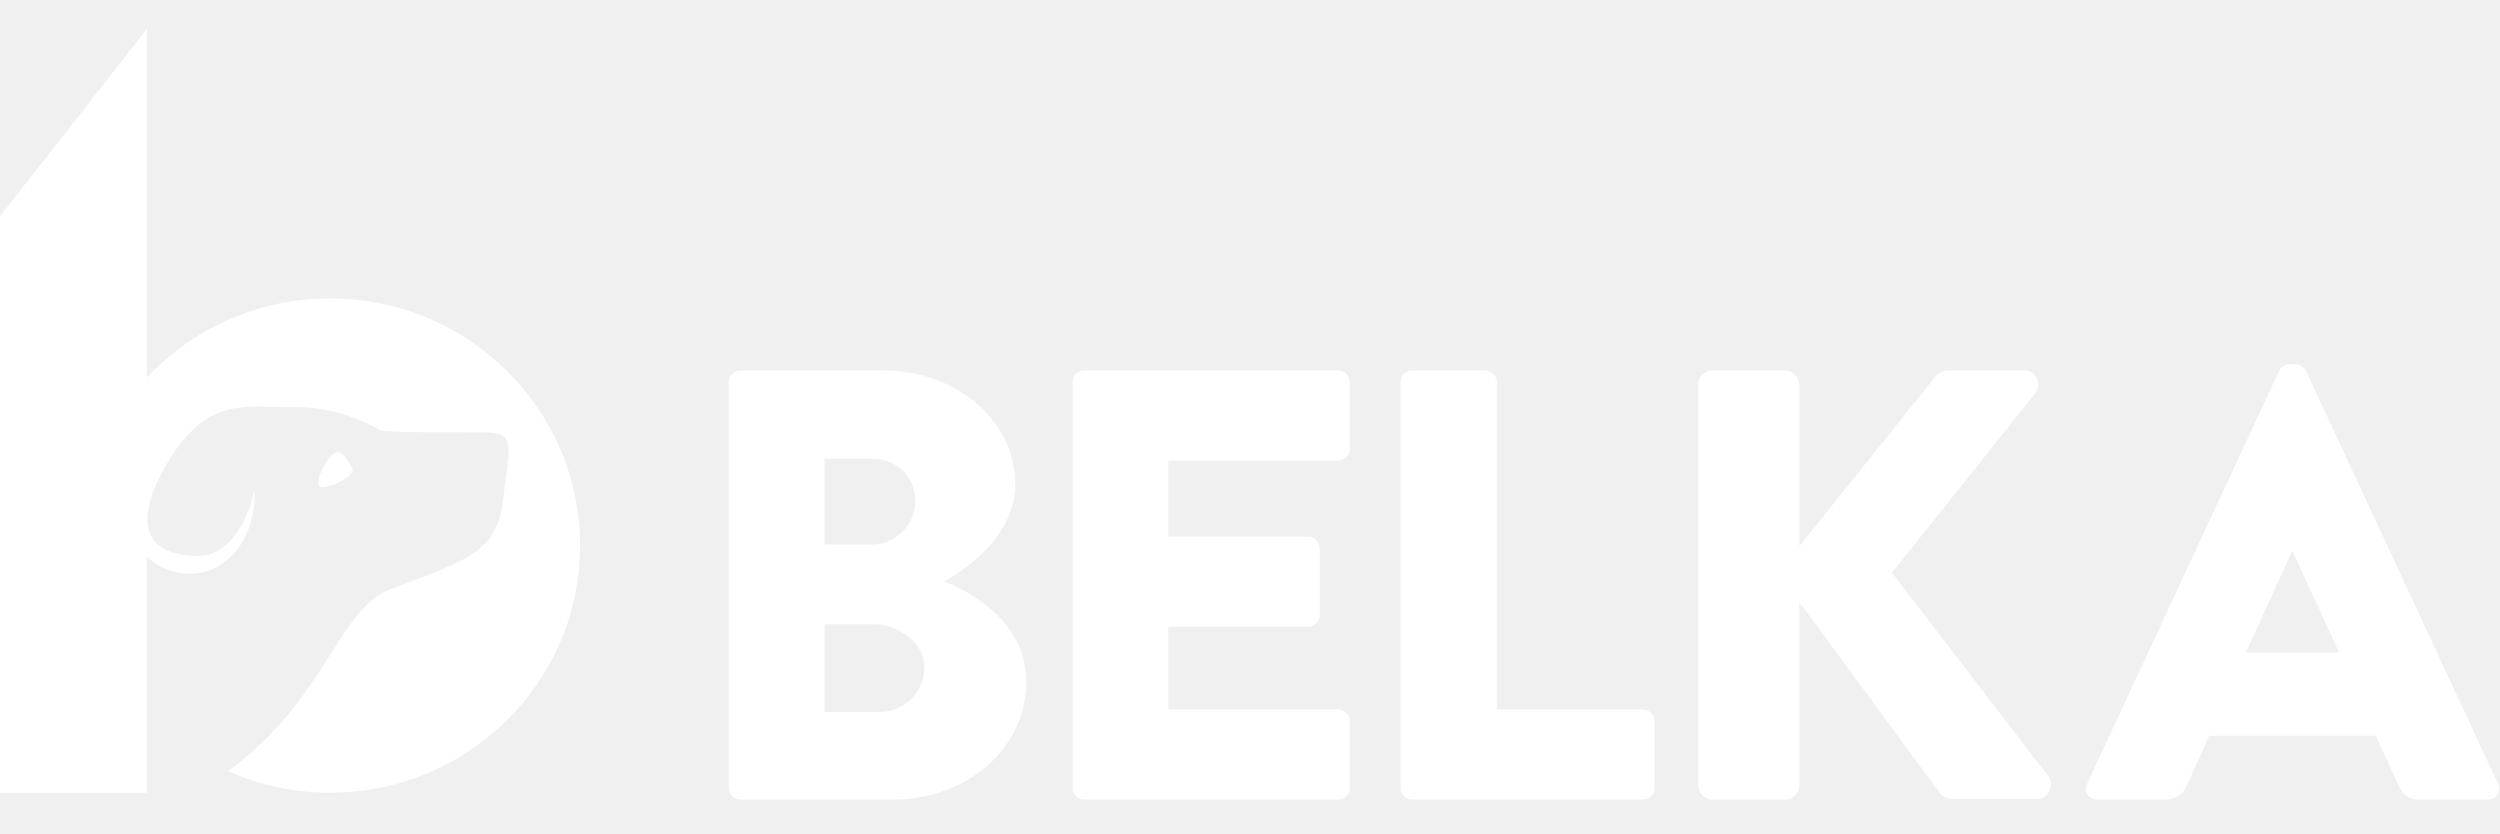
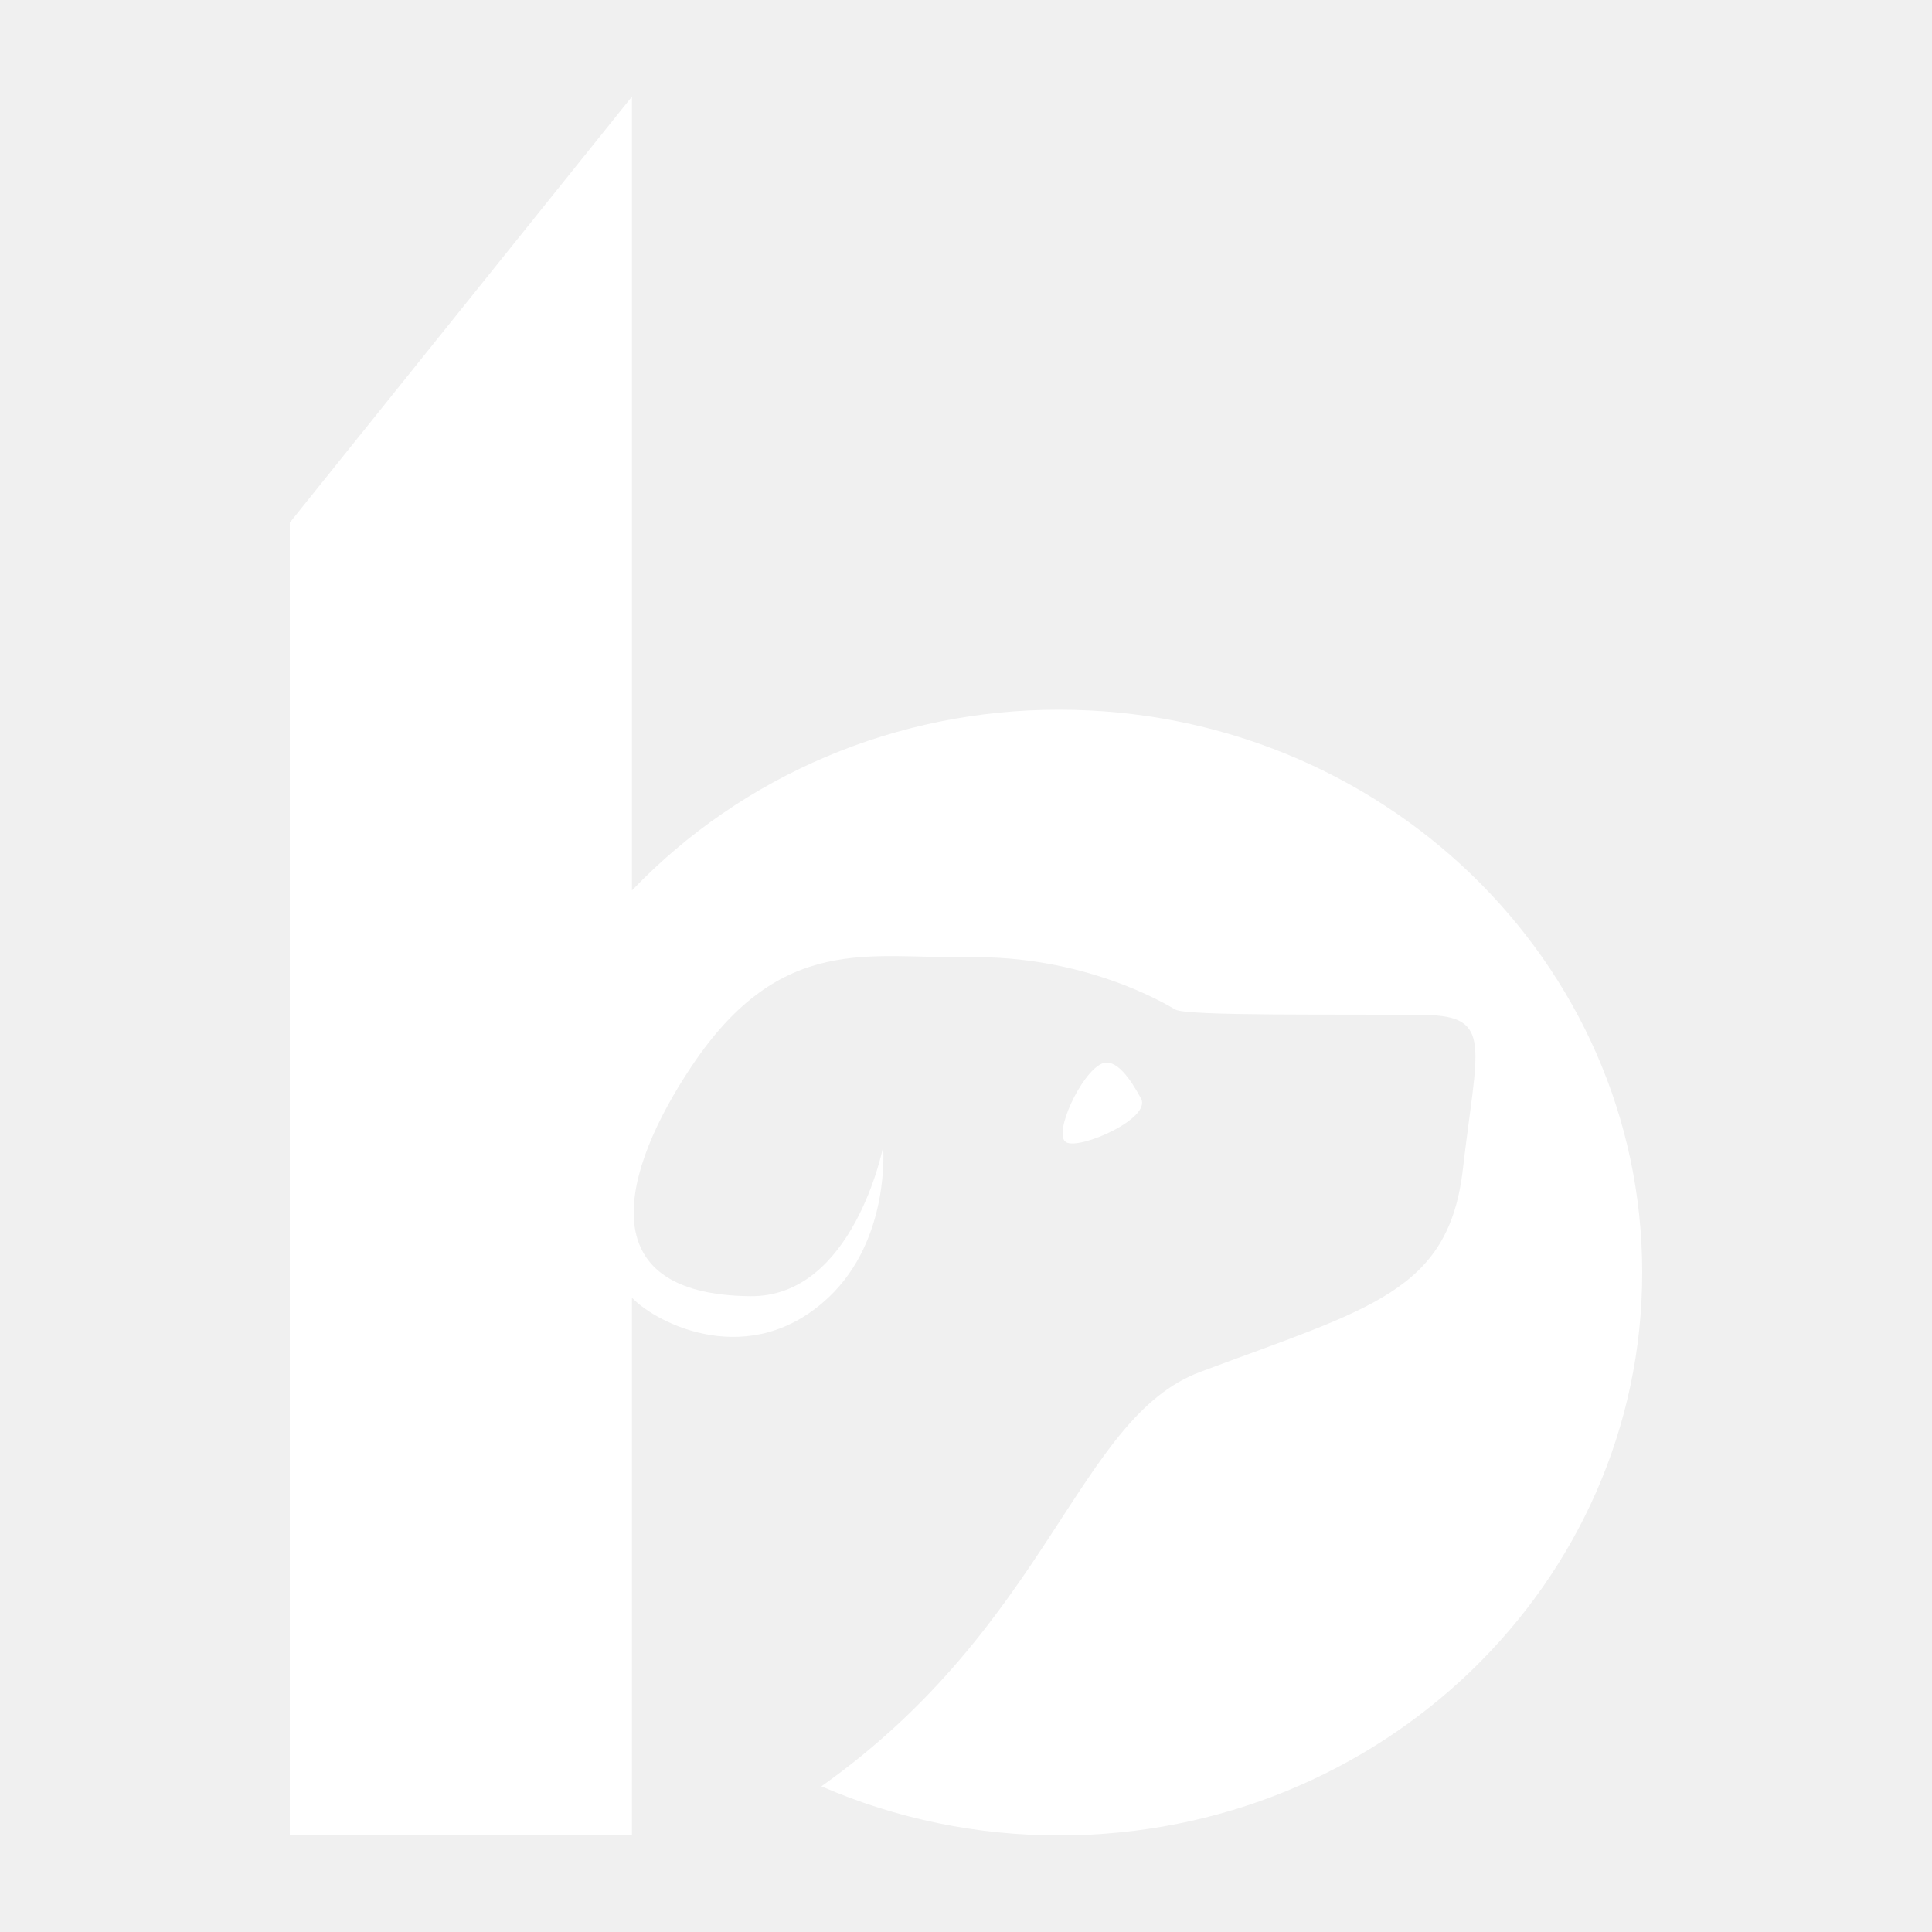
- <svg xmlns="http://www.w3.org/2000/svg" width="60" height="20" viewBox="0 0 60 20">
-   <g fill="#FFF">
-     <path d="M8.452 11.23c-.111-.207-.264-.428-.41-.36-.213.097-.505.73-.366.81.138.083.887-.246.776-.45" />
-     <path d="M7.92 7.162a6.01 6.01 0 0 0-4.398 1.904V.7L0 5.19v13.835h3.522v-5.667c.262.28 1.223.772 2.026-.006.638-.617.559-1.583.559-1.583s-.305 1.583-1.366 1.573c-1.678-.015-1.318-1.331-.607-2.42.922-1.416 1.84-1.134 2.846-1.153 1.189-.02 2.013.48 2.135.553.12.07 1.716.045 2.565.056.708.01.54.327.395 1.622-.145 1.295-.952 1.47-2.704 2.14-1.268.485-1.547 2.66-3.9 4.368a6.023 6.023 0 0 0 2.45.517c3.313 0 6-2.656 6-5.932 0-3.276-2.687-5.931-6-5.931zm9.572 11.75c0 .146.118.279.28.279h3.65c1.75 0 3.208-1.192 3.208-2.84 0-1.354-1.192-2.076-1.972-2.4.691-.367 1.707-1.191 1.707-2.325 0-1.545-1.428-2.737-3.164-2.737h-3.43a.28.28 0 0 0-.279.28v9.742zm2.296-5.843v-2.06h1.148c.56 0 1.03.411 1.03 1s-.47 1.06-1.03 1.06h-1.148zm0 4.017v-2.104h1.192c.574 0 1.207.441 1.207 1.03 0 .603-.486 1.074-1.06 1.074h-1.34zm5.956 1.825c0 .147.118.28.28.28h6.093a.28.28 0 0 0 .28-.28v-1.604a.28.28 0 0 0-.28-.28H28.04v-1.986h3.355a.28.28 0 0 0 .28-.28v-1.604a.29.29 0 0 0-.28-.28H28.04v-1.825h4.077a.28.28 0 0 0 .28-.28V9.168a.28.28 0 0 0-.28-.28h-6.093a.28.28 0 0 0-.28.28v9.743zm7.87 0c0 .147.117.28.28.28h5.533a.28.28 0 0 0 .28-.28v-1.604a.28.28 0 0 0-.28-.28h-3.503V9.169a.29.29 0 0 0-.28-.28h-1.75a.28.28 0 0 0-.28.28v9.743zm7.143-.073c0 .191.147.353.353.353h1.722a.358.358 0 0 0 .353-.353v-4.386l3.4 4.62c.029.045.161.104.264.104h2.031c.28 0 .442-.324.28-.545l-3.753-4.886 3.444-4.312c.162-.22.015-.544-.265-.544h-1.854a.437.437 0 0 0-.28.147l-3.267 4.076v-3.87a.358.358 0 0 0-.353-.353H41.11a.349.349 0 0 0-.353.353v9.595zm9.585.353h1.618a.548.548 0 0 0 .53-.353l.53-1.178h4.003l.53 1.163c.132.28.25.368.515.368h1.634c.22 0 .338-.191.25-.383l-4.607-9.904a.299.299 0 0 0-.25-.162h-.147a.299.299 0 0 0-.25.162l-4.607 9.904c-.088.192.03.383.25.383zm3.561-3.532l1.104-2.428h.015l1.118 2.428h-2.237z" />
+ <svg xmlns="http://www.w3.org/2000/svg" width="20px" height="20px" viewBox="0 0 20 20" version="1.1">
+   <defs />
+   <g id="Page-1" stroke="none" stroke-width="1" fill="none" fill-rule="evenodd">
+     <g id="Artboard" fill="#FFFFFF" fill-rule="nonzero">
+       <g id="Group" transform="translate(3, 1)">
+         <path d="M8.812,10.372 C8.701,10.167 8.549,9.945 8.403,10.012 C8.189,10.11 7.897,10.742 8.036,10.824 C8.175,10.907 8.923,10.578 8.812,10.372" id="Shape" />
+         <path d="M7.966,6.347 C6.289,6.344 4.687,7.022 3.542,8.218 L3.542,0 L0,4.41 L0,18 L3.542,18 L3.542,12.434 C3.806,12.709 4.772,13.192 5.58,12.428 C6.221,11.821 6.142,10.873 6.142,10.873 C6.142,10.873 5.835,12.428 4.768,12.418 C3.081,12.403 3.443,11.11 4.158,10.04 C5.085,8.65 6.009,8.926 7.02,8.909 C8.215,8.888 9.045,9.379 9.167,9.451 C9.289,9.521 10.893,9.496 11.747,9.507 C12.459,9.516 12.291,9.827 12.144,11.1 C11.998,12.372 11.187,12.543 9.425,13.202 C8.15,13.678 7.869,15.815 5.503,17.492 C6.278,17.828 7.117,18.001 7.966,18 C11.298,18 14,15.391 14,12.173 C14,8.956 11.298,6.347 7.966,6.347 Z" id="Shape" />
+       </g>
+     </g>
  </g>
</svg>
